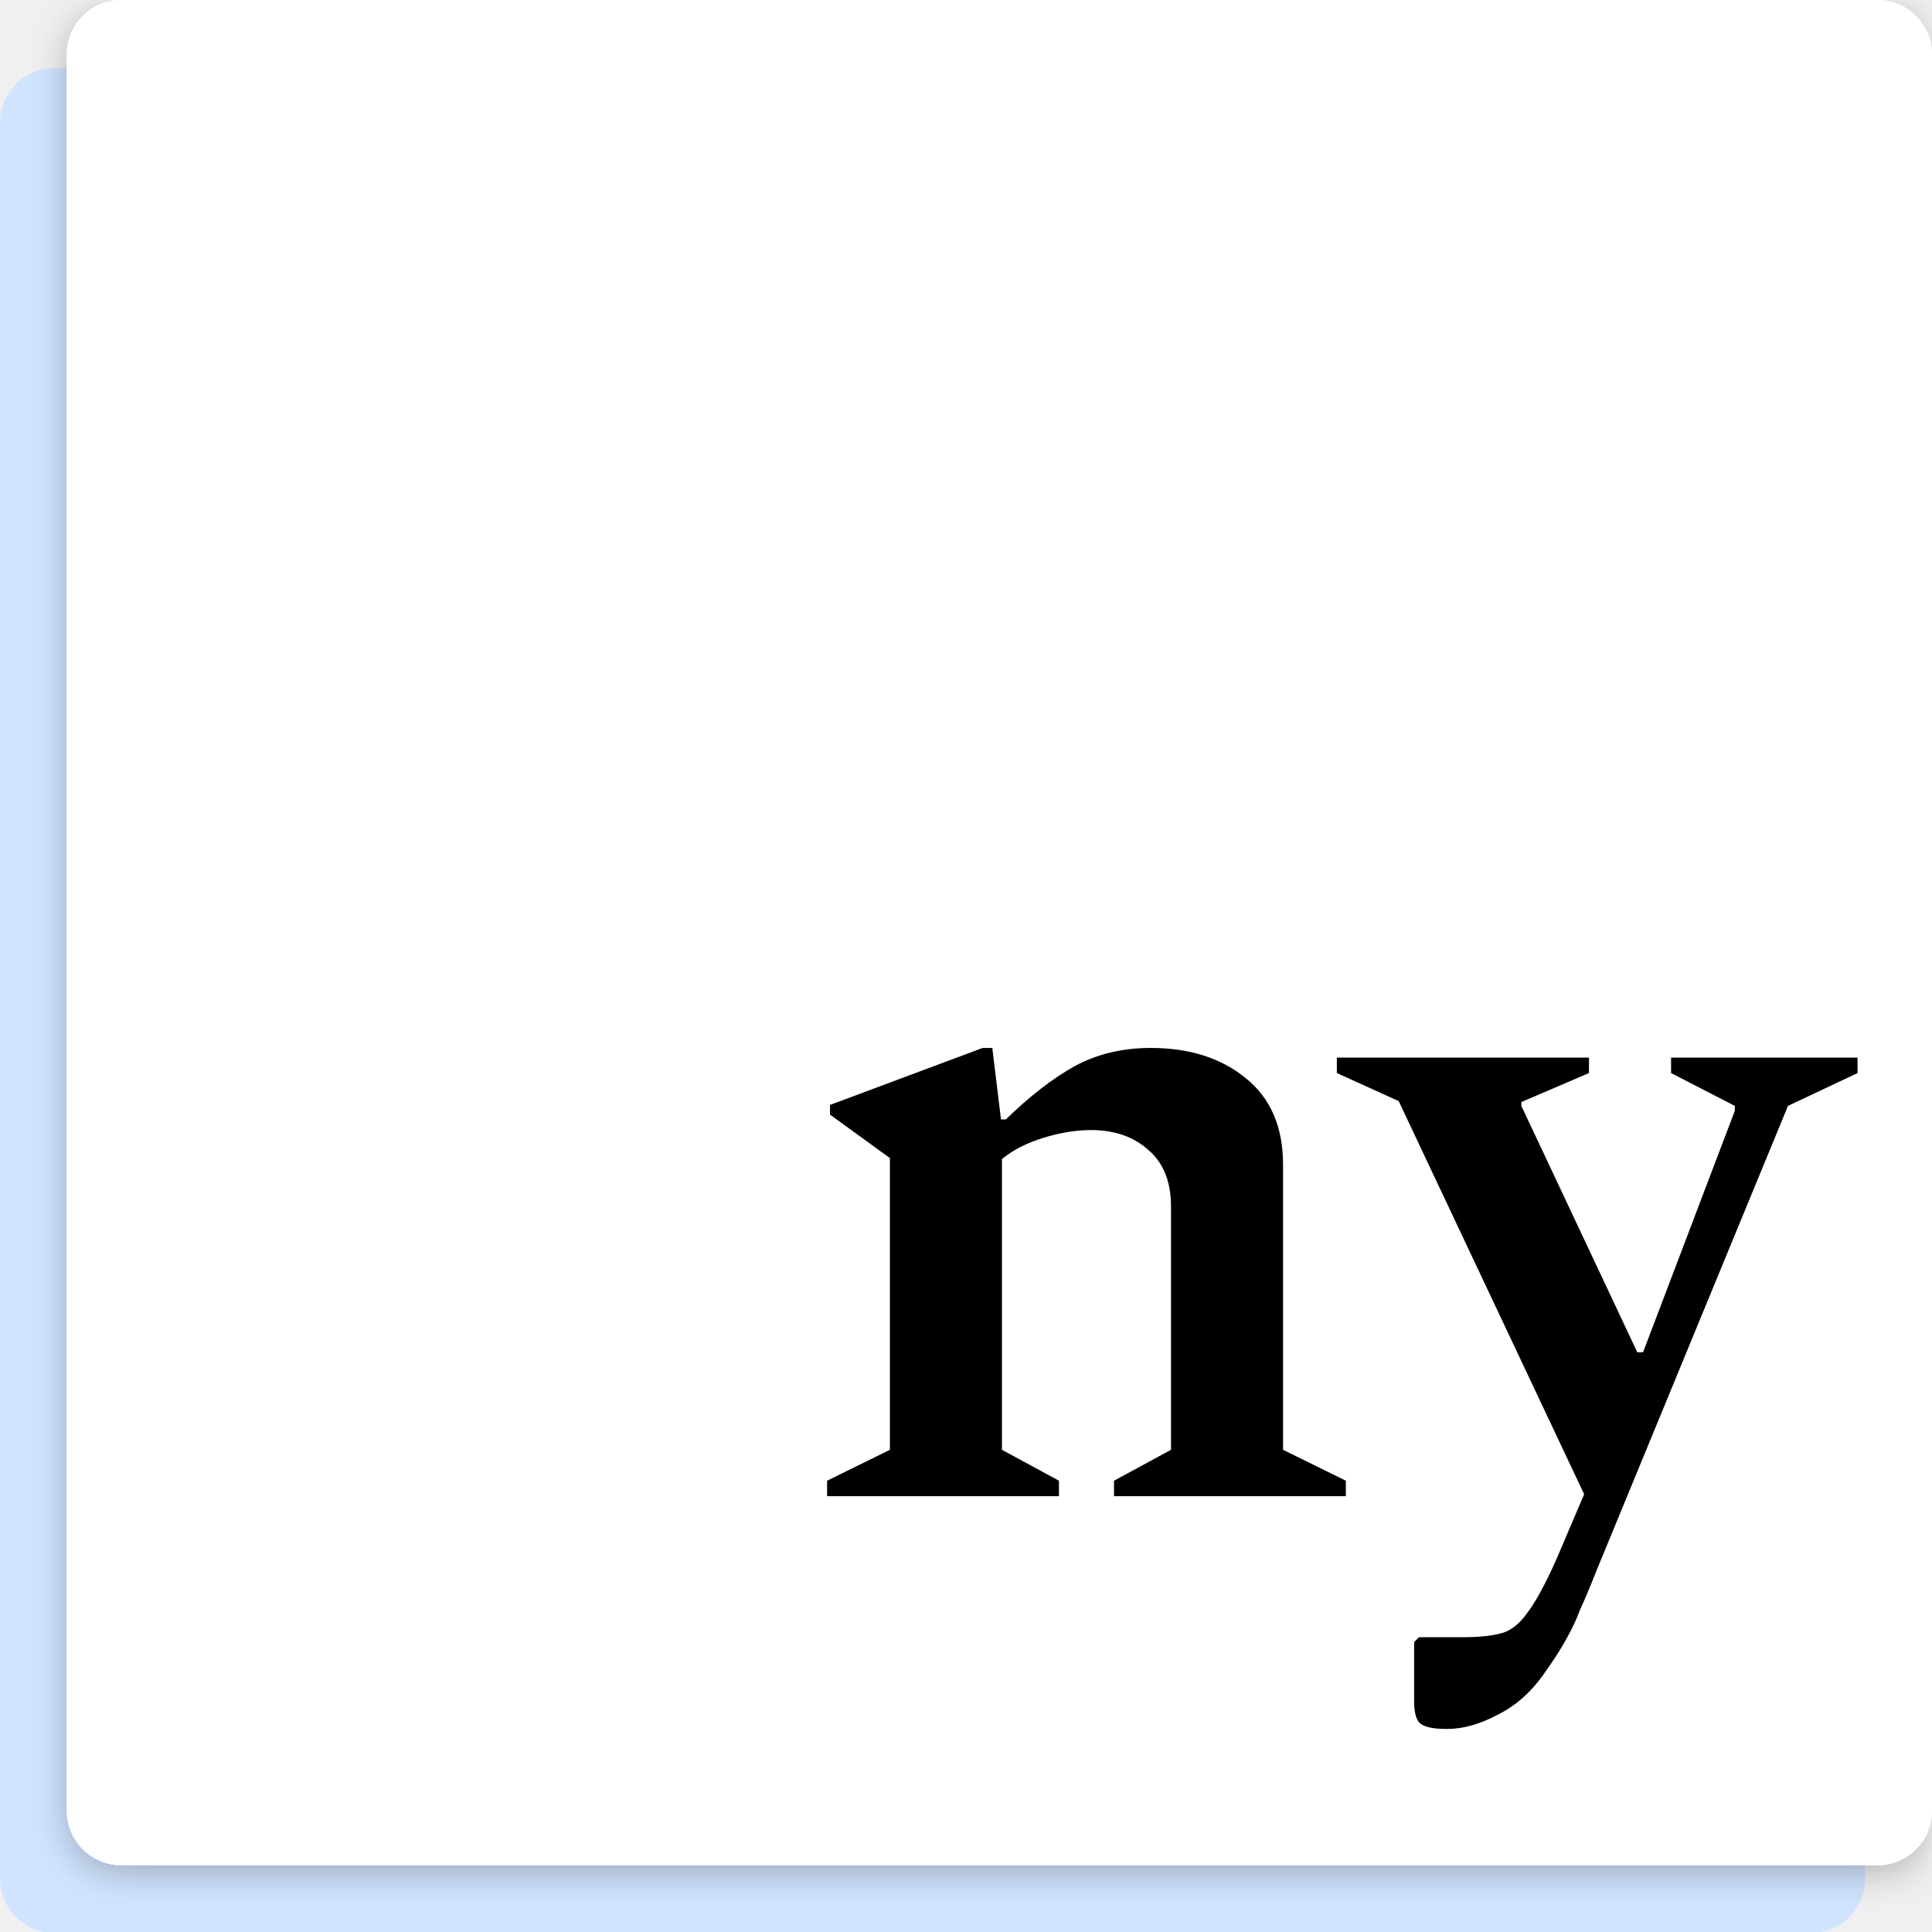
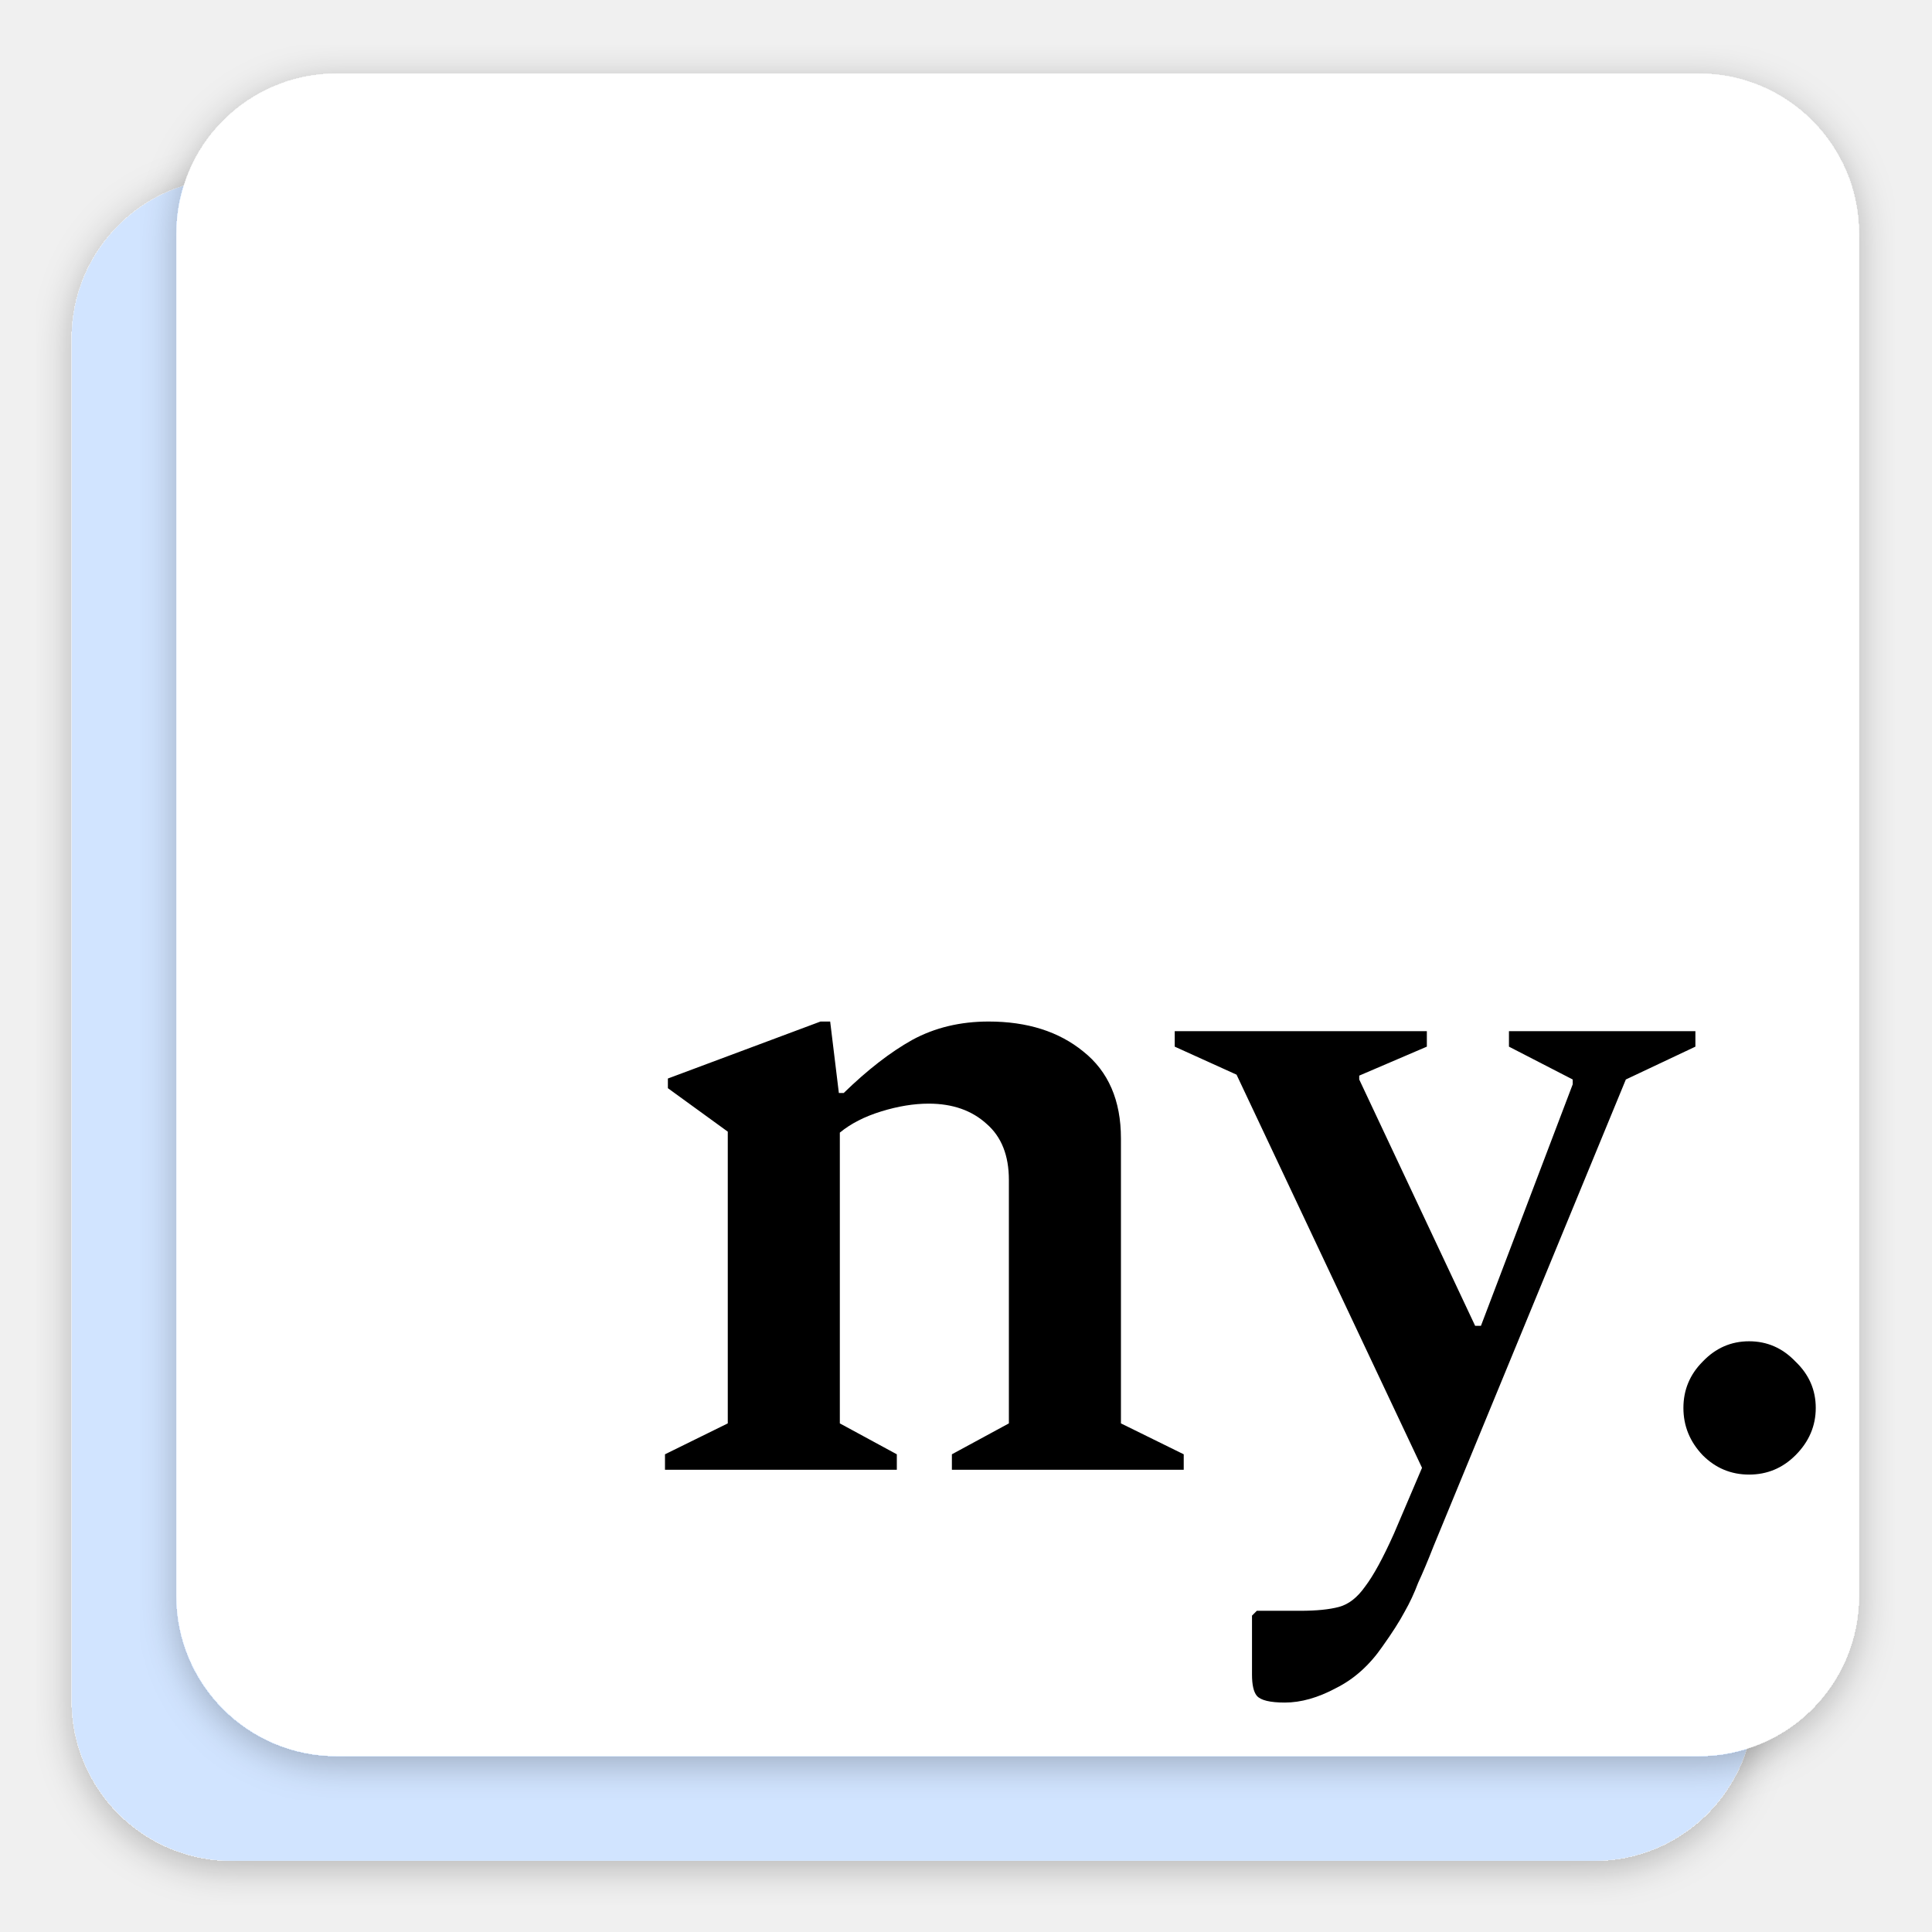
<svg xmlns="http://www.w3.org/2000/svg" width="1024" height="1024" viewBox="0 0 1024 1024" fill="none">
-   <g clip-path="url(#clip0_2_8)">
-     <rect y="35.992" width="988.591" height="988.591" rx="29" fill="#D1E4FF" />
-     <g filter="url(#filter0_d_2_8)">
-       <rect x="35.409" width="988.591" height="988.591" rx="29" fill="white" />
-     </g>
-     <path d="M438.386 793V784.808L471.666 768.424V613.8L439.922 590.76V585.64L520.818 555.432H525.938L530.546 593.32H533.106C545.735 581.032 557.853 571.645 569.458 565.16C581.405 558.675 594.887 555.432 609.906 555.432C630.386 555.432 647.111 560.723 660.082 571.304C673.394 581.885 680.05 597.245 680.05 617.384V768.424L713.33 784.808V793H590.45V784.808L620.658 768.424V639.4C620.658 626.429 616.733 616.531 608.882 609.704C601.031 602.536 590.791 598.952 578.162 598.952C570.311 598.952 561.949 600.317 553.074 603.048C544.199 605.779 536.861 609.533 531.058 614.312V768.424L561.266 784.808V793H438.386ZM766.926 916.392C759.075 916.392 754.126 915.197 752.078 912.808C750.371 910.76 749.518 907.005 749.518 901.544V870.312L752.078 867.752H775.118C783.651 867.752 790.478 867.069 795.598 865.704C800.718 864.339 805.326 860.755 809.422 854.952C813.859 849.149 818.979 839.763 824.782 826.792L839.63 791.976L741.326 583.592L708.558 568.744V560.552H842.19V568.744L806.35 584.104V586.152L867.79 716.712H870.862L919.502 588.712V586.152L885.71 568.744V560.552H984.526V568.744L947.662 586.152L845.774 833.448C842.702 841.299 839.971 847.784 837.582 852.904C835.534 858.365 833.145 863.485 830.414 868.264C827.683 873.384 823.758 879.528 818.638 886.696C811.811 896.595 803.619 903.933 794.062 908.712C784.505 913.832 775.459 916.392 766.926 916.392Z" fill="black" />
+   <g filter="url(#filter0_d_711_8)">
+     <rect x="38" y="94.504" width="891.77" height="891.77" rx="85" fill="#D1E4FF" />
  </g>
+   <g filter="url(#filter1_d_711_8)">
+     <rect x="93.504" y="39" width="891.77" height="891.77" rx="85" fill="white" />
+   </g>
+   <path d="M352.456 779V770.808L385.736 754.424V599.8L353.992 576.76V571.64L434.888 541.432H440.008L444.616 579.32H447.176C459.805 567.032 471.923 557.645 483.528 551.16C495.475 544.675 508.957 541.432 523.976 541.432C544.456 541.432 561.181 546.723 574.152 557.304C587.464 567.885 594.12 583.245 594.12 603.384V754.424L627.4 770.808V779H504.52V770.808L534.728 754.424V625.4C534.728 612.429 530.803 602.531 522.952 595.704C515.101 588.536 504.861 584.952 492.232 584.952C484.381 584.952 476.019 586.317 467.144 589.048C458.269 591.779 450.931 595.533 445.128 600.312V754.424L475.336 770.808V779H352.456ZM680.996 902.392C673.145 902.392 668.196 901.197 666.148 898.808C664.441 896.76 663.588 893.005 663.588 887.544V856.312L666.148 853.752H689.188C697.721 853.752 704.548 853.069 709.668 851.704C714.788 850.339 719.396 846.755 723.492 840.952C727.929 835.149 733.049 825.763 738.852 812.792L753.7 777.976L655.396 569.592L622.628 554.744V546.552H756.26V554.744L720.42 570.104V572.152L781.86 702.712H784.932L833.572 574.712V572.152L799.78 554.744V546.552H898.596V554.744L861.732 572.152L759.844 819.448C756.772 827.299 754.041 833.784 751.652 838.904C749.604 844.365 747.215 849.485 744.484 854.264C741.753 859.384 737.828 865.528 732.708 872.696C725.881 882.595 717.689 889.933 708.132 894.712C698.575 899.832 689.529 902.392 680.996 902.392ZM927.06 781.56C917.503 781.56 909.311 778.147 902.484 771.32C895.657 764.152 892.244 755.789 892.244 746.232C892.244 736.675 895.657 728.483 902.484 721.656C909.311 714.488 917.503 710.904 927.06 710.904C936.617 710.904 944.809 714.488 951.636 721.656C958.804 728.483 962.388 736.675 962.388 746.232C962.388 755.789 958.804 764.152 951.636 771.32C944.809 778.147 936.617 781.56 927.06 781.56Z" fill="black" />
  <defs>
-     <filter id="filter0_d_2_8" x="16.409" y="-15" width="1026.59" height="1026.59" filterUnits="userSpaceOnUse" color-interpolation-filters="sRGB">
+     <filter id="filter0_d_711_8" x="19" y="79.504" width="929.77" height="929.77" filterUnits="userSpaceOnUse" color-interpolation-filters="sRGB">
      <feFlood flood-opacity="0" result="BackgroundImageFix" />
      <feColorMatrix in="SourceAlpha" type="matrix" values="0 0 0 0 0 0 0 0 0 0 0 0 0 0 0 0 0 0 127 0" result="hardAlpha" />
      <feOffset dy="4" />
      <feGaussianBlur stdDeviation="9.5" />
      <feComposite in2="hardAlpha" operator="out" />
      <feColorMatrix type="matrix" values="0 0 0 0 0 0 0 0 0 0 0 0 0 0 0 0 0 0 0.25 0" />
-       <feBlend mode="normal" in2="BackgroundImageFix" result="effect1_dropShadow_2_8" />
-       <feBlend mode="normal" in="SourceGraphic" in2="effect1_dropShadow_2_8" result="shape" />
+       <feBlend mode="normal" in2="BackgroundImageFix" result="effect1_dropShadow_711_8" />
+       <feBlend mode="normal" in="SourceGraphic" in2="effect1_dropShadow_711_8" result="shape" />
    </filter>
-     <clipPath id="clip0_2_8">
-       <rect width="1024" height="1024" fill="white" />
-     </clipPath>
+     <filter id="filter1_d_711_8" x="74.504" y="24" width="929.77" height="929.77" filterUnits="userSpaceOnUse" color-interpolation-filters="sRGB">
+       <feFlood flood-opacity="0" result="BackgroundImageFix" />
+       <feColorMatrix in="SourceAlpha" type="matrix" values="0 0 0 0 0 0 0 0 0 0 0 0 0 0 0 0 0 0 127 0" result="hardAlpha" />
+       <feOffset dy="4" />
+       <feGaussianBlur stdDeviation="9.5" />
+       <feComposite in2="hardAlpha" operator="out" />
+       <feColorMatrix type="matrix" values="0 0 0 0 0 0 0 0 0 0 0 0 0 0 0 0 0 0 0.25 0" />
+       <feBlend mode="normal" in2="BackgroundImageFix" result="effect1_dropShadow_711_8" />
+       <feBlend mode="normal" in="SourceGraphic" in2="effect1_dropShadow_711_8" result="shape" />
+     </filter>
  </defs>
</svg>
